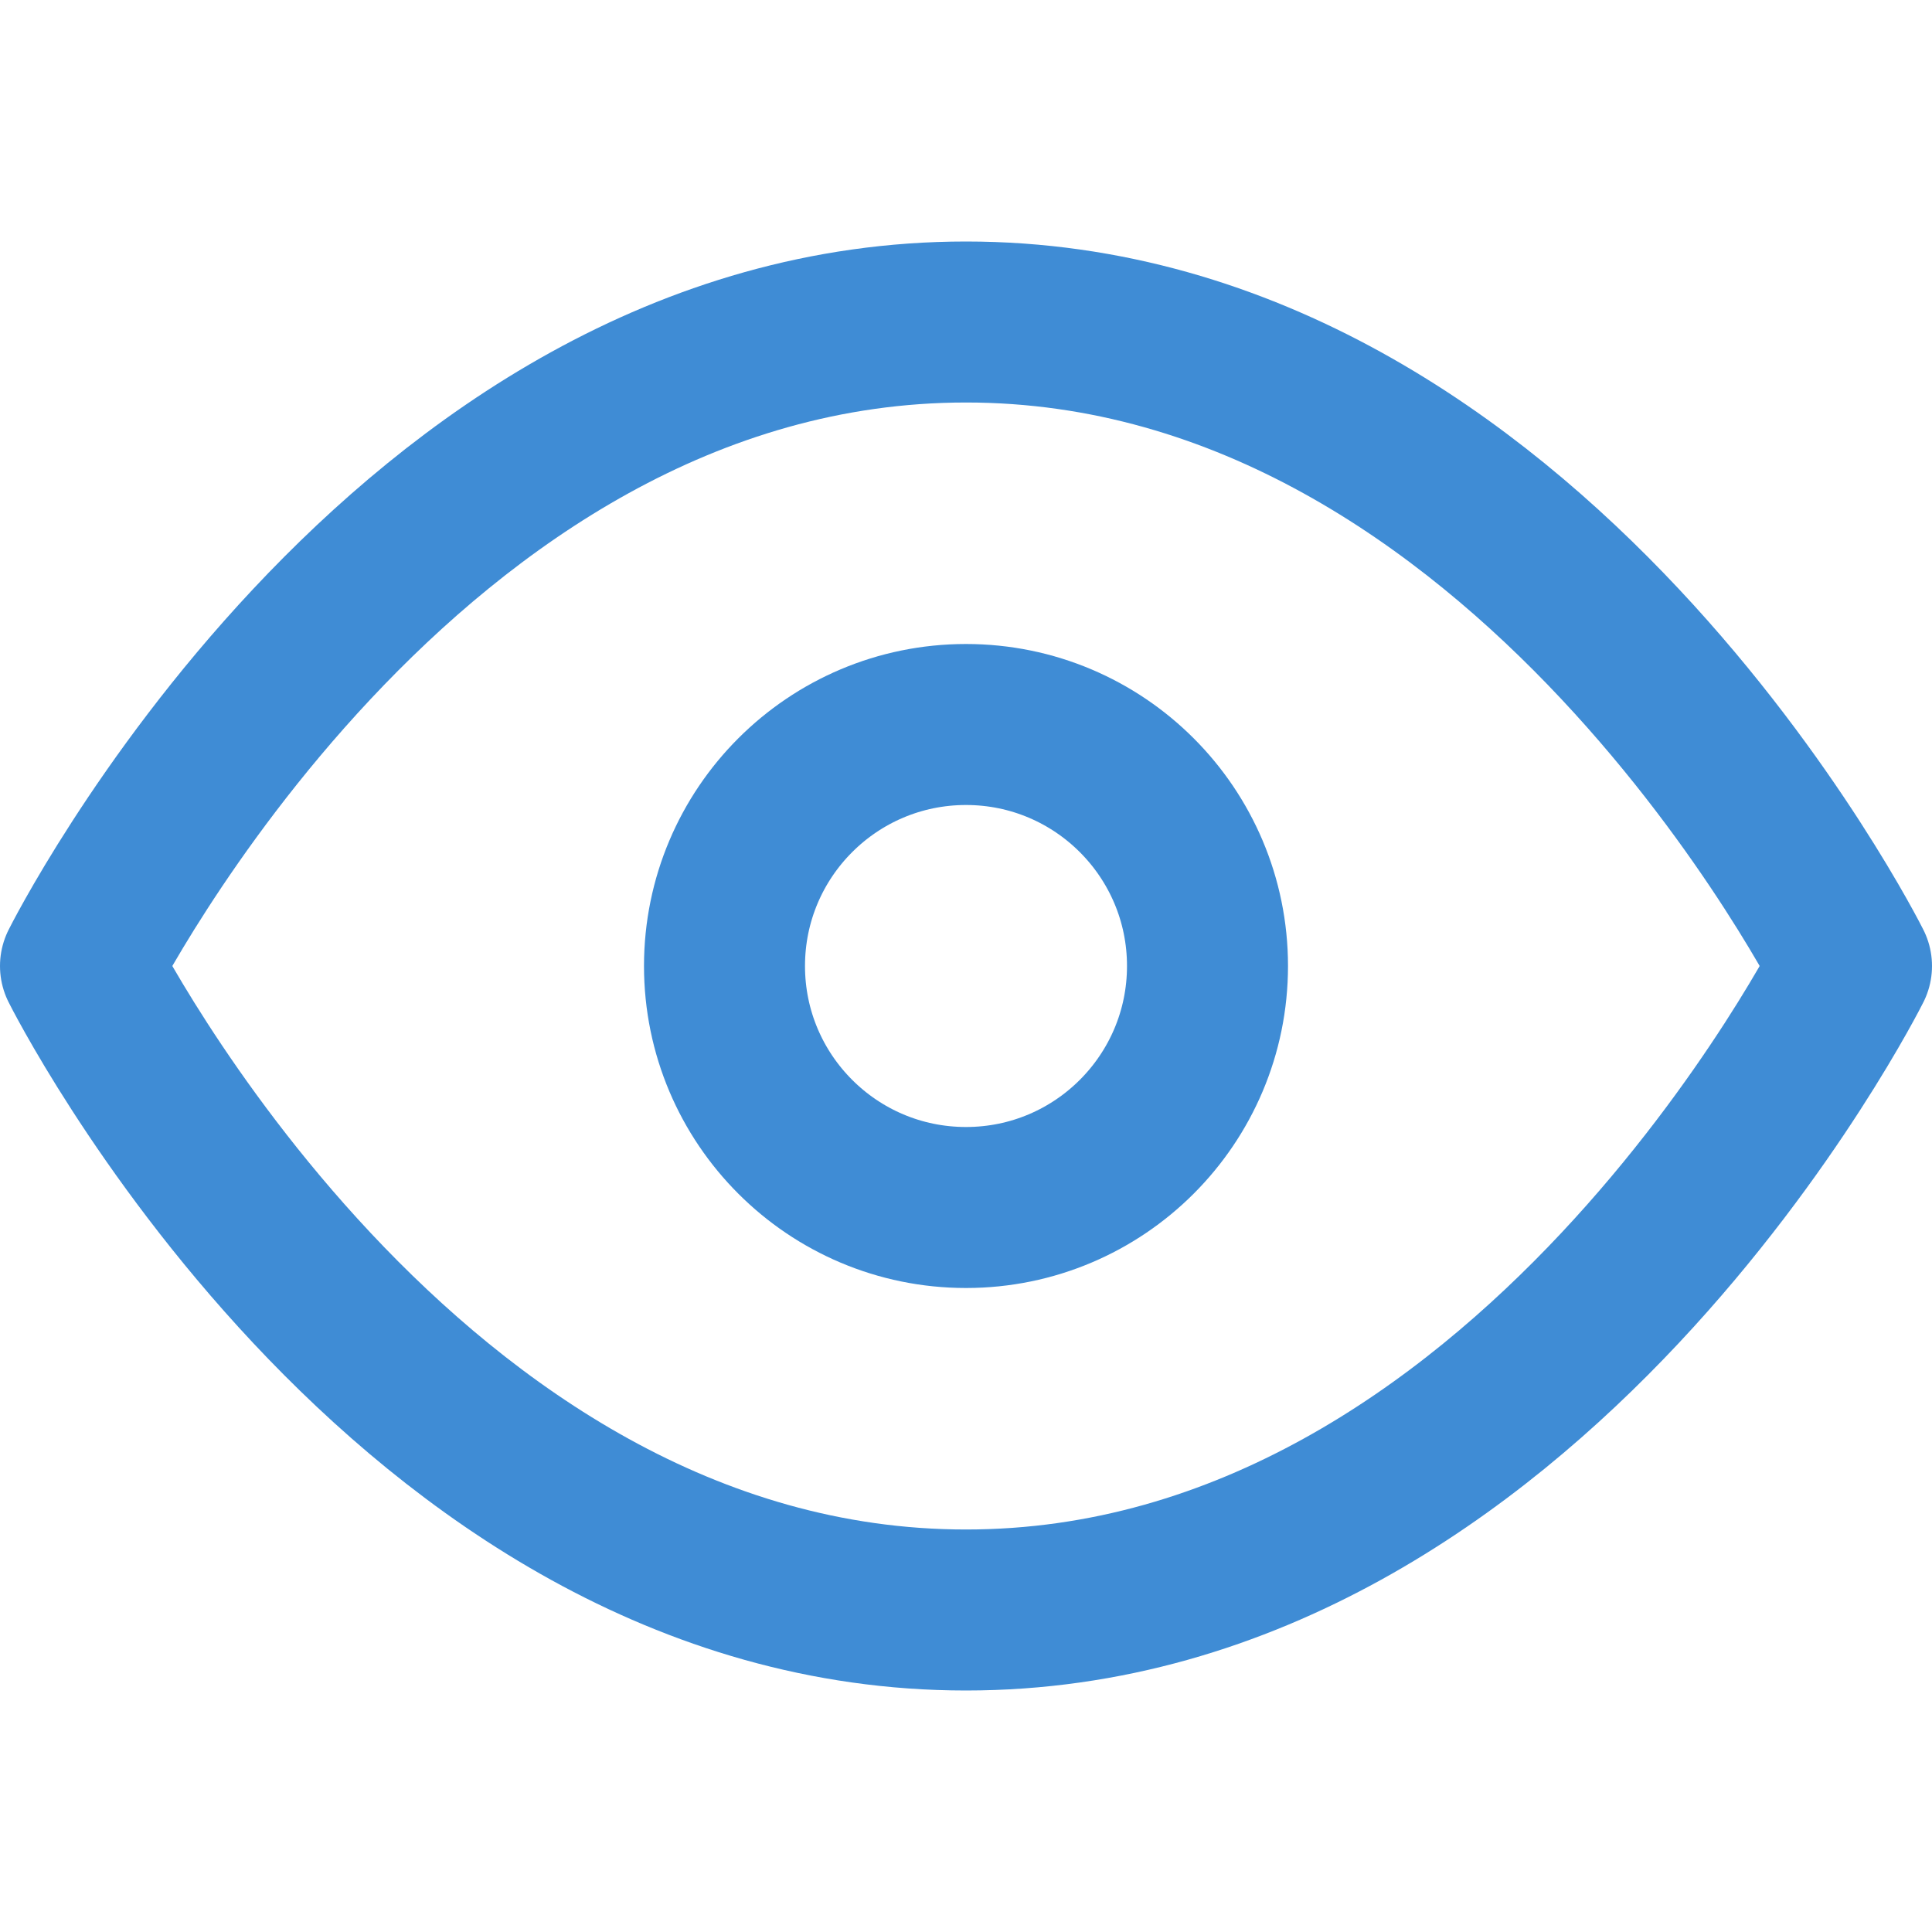
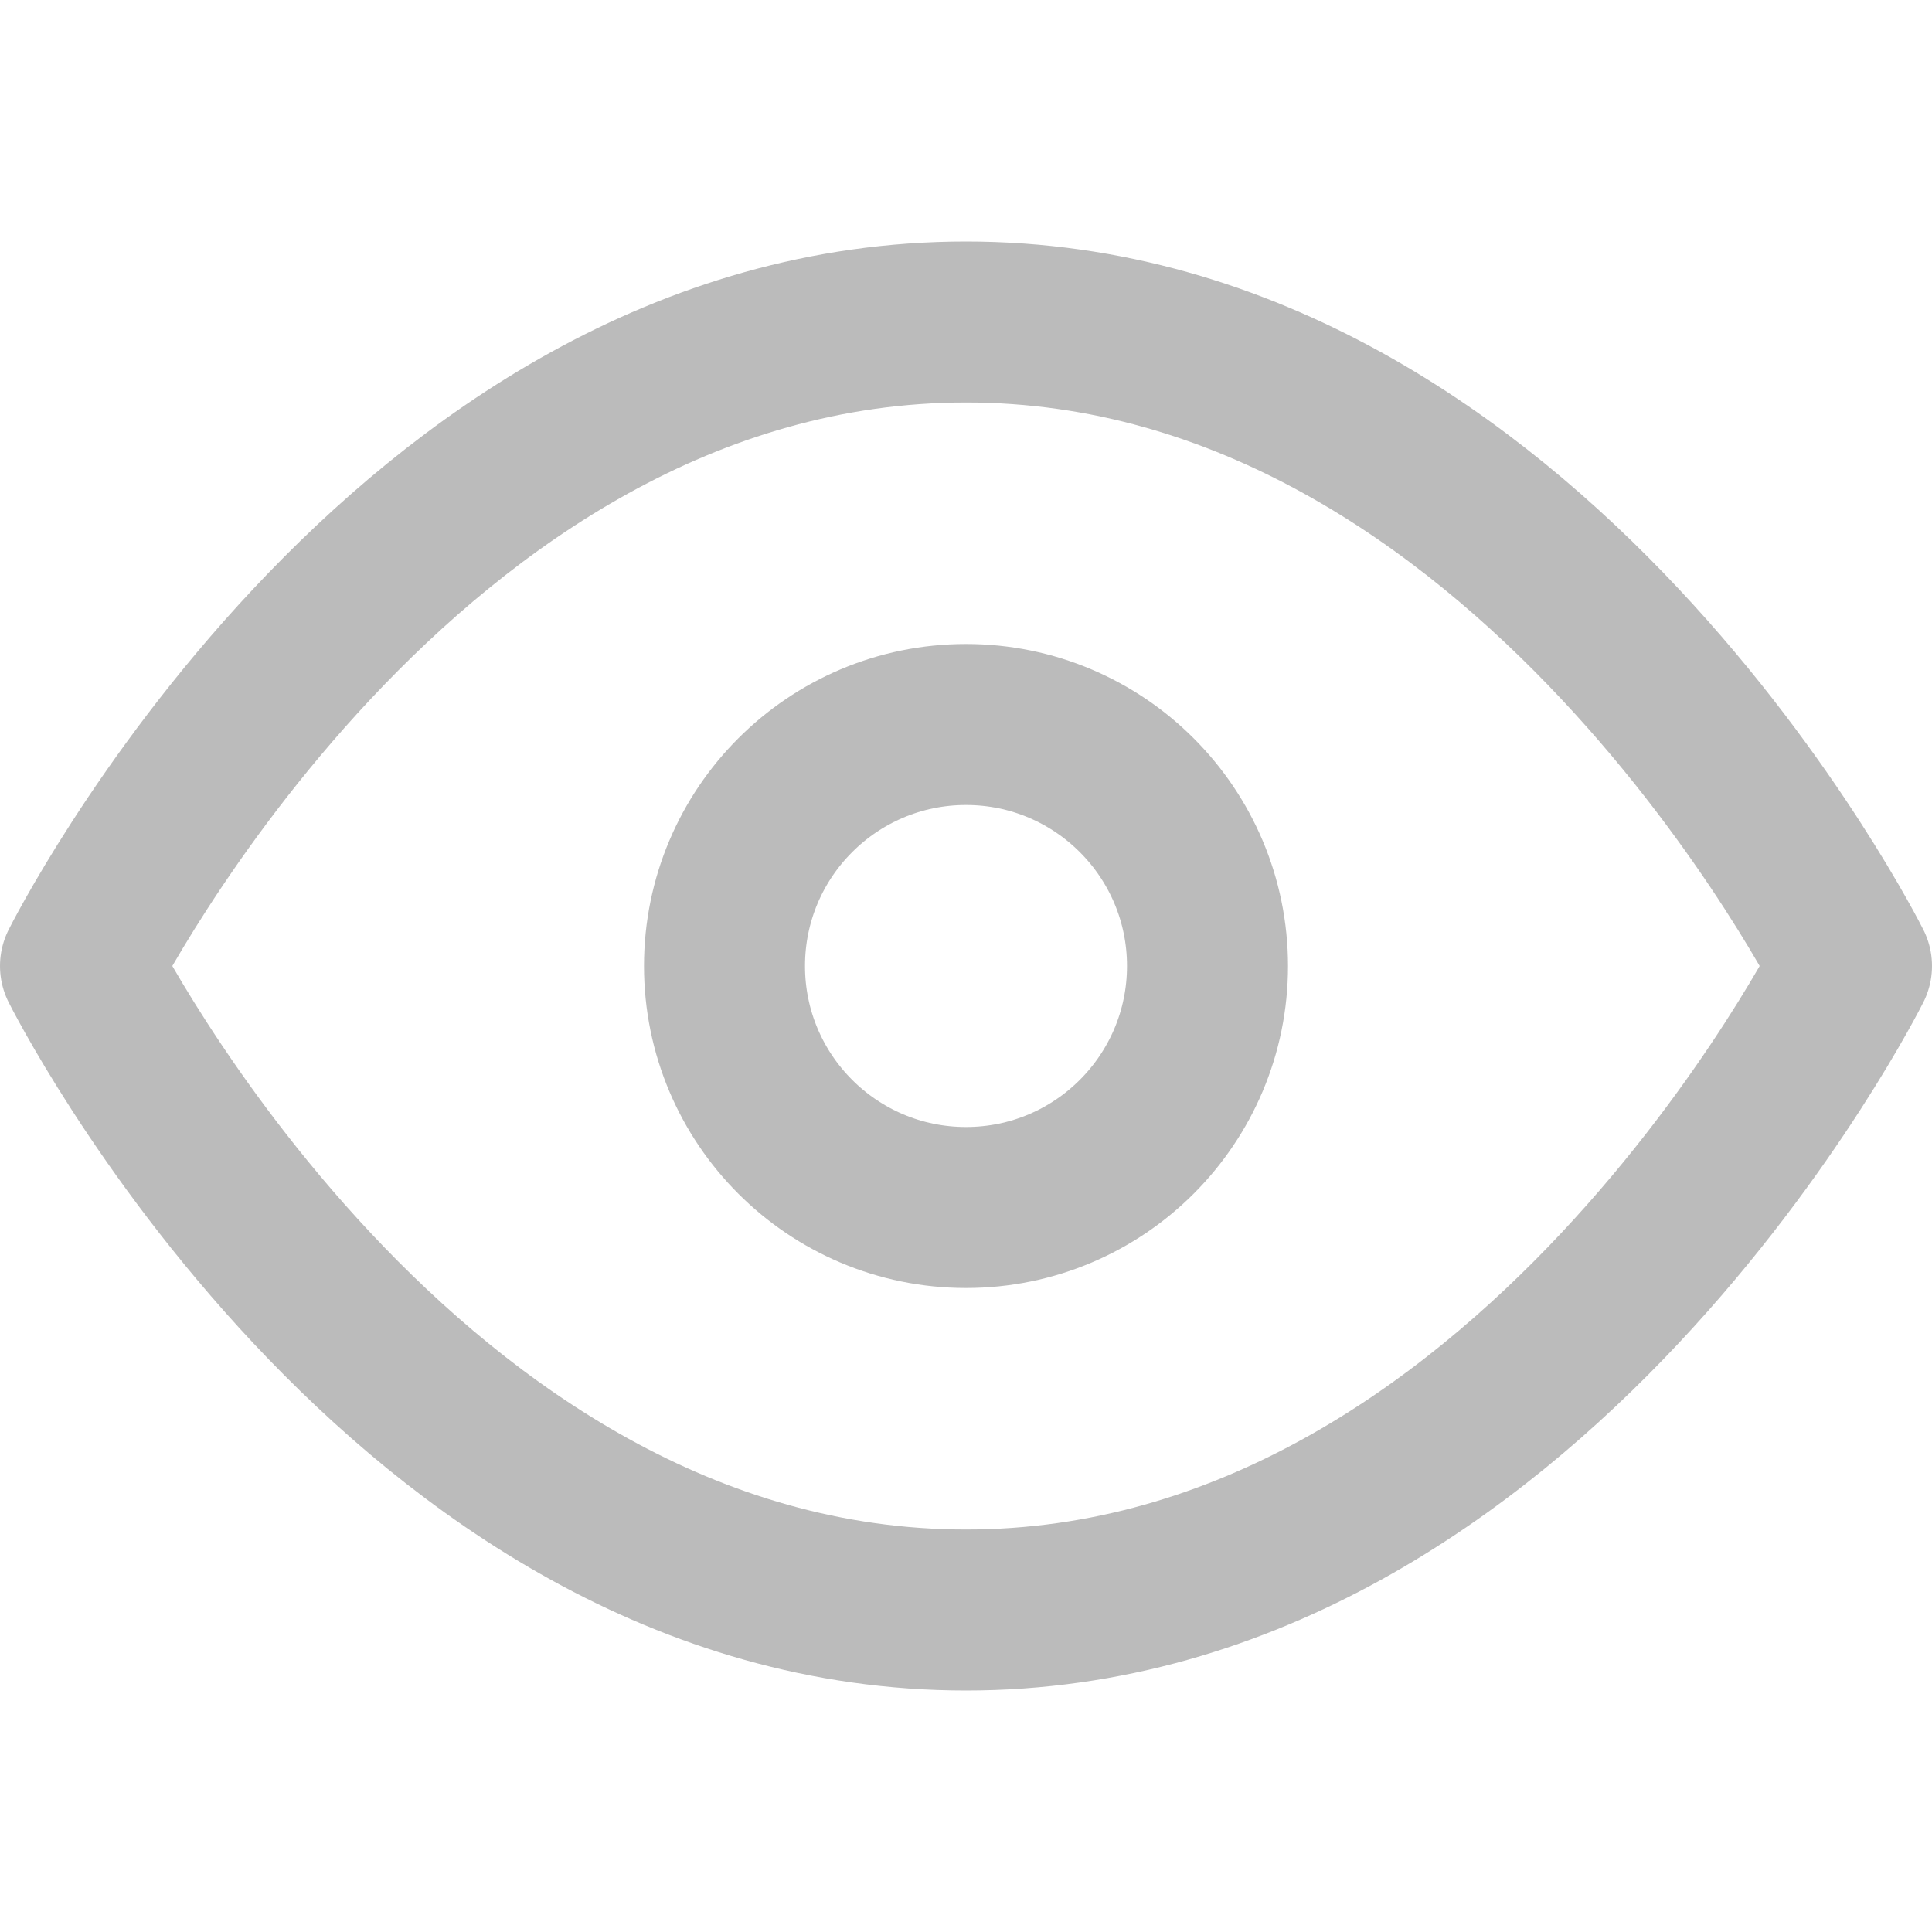
- <svg xmlns="http://www.w3.org/2000/svg" width="24" height="24" viewBox="0 0 24 24" fill="none" stroke="#3F8CD5" stroke-width="2" stroke-linecap="round" stroke-linejoin="round" class="feather feather-eye">
+ <svg xmlns="http://www.w3.org/2000/svg" width="14" height="14" viewBox="0 0 24 24" fill="none" stroke="#bbb" stroke-width="2" stroke-linecap="round" stroke-linejoin="round" class="feather feather-eye">
  <path d="M1 12s4-8 11-8 11 8 11 8-4 8-11 8-11-8-11-8z" />
  <circle cx="12" cy="12" r="3" />
</svg>
